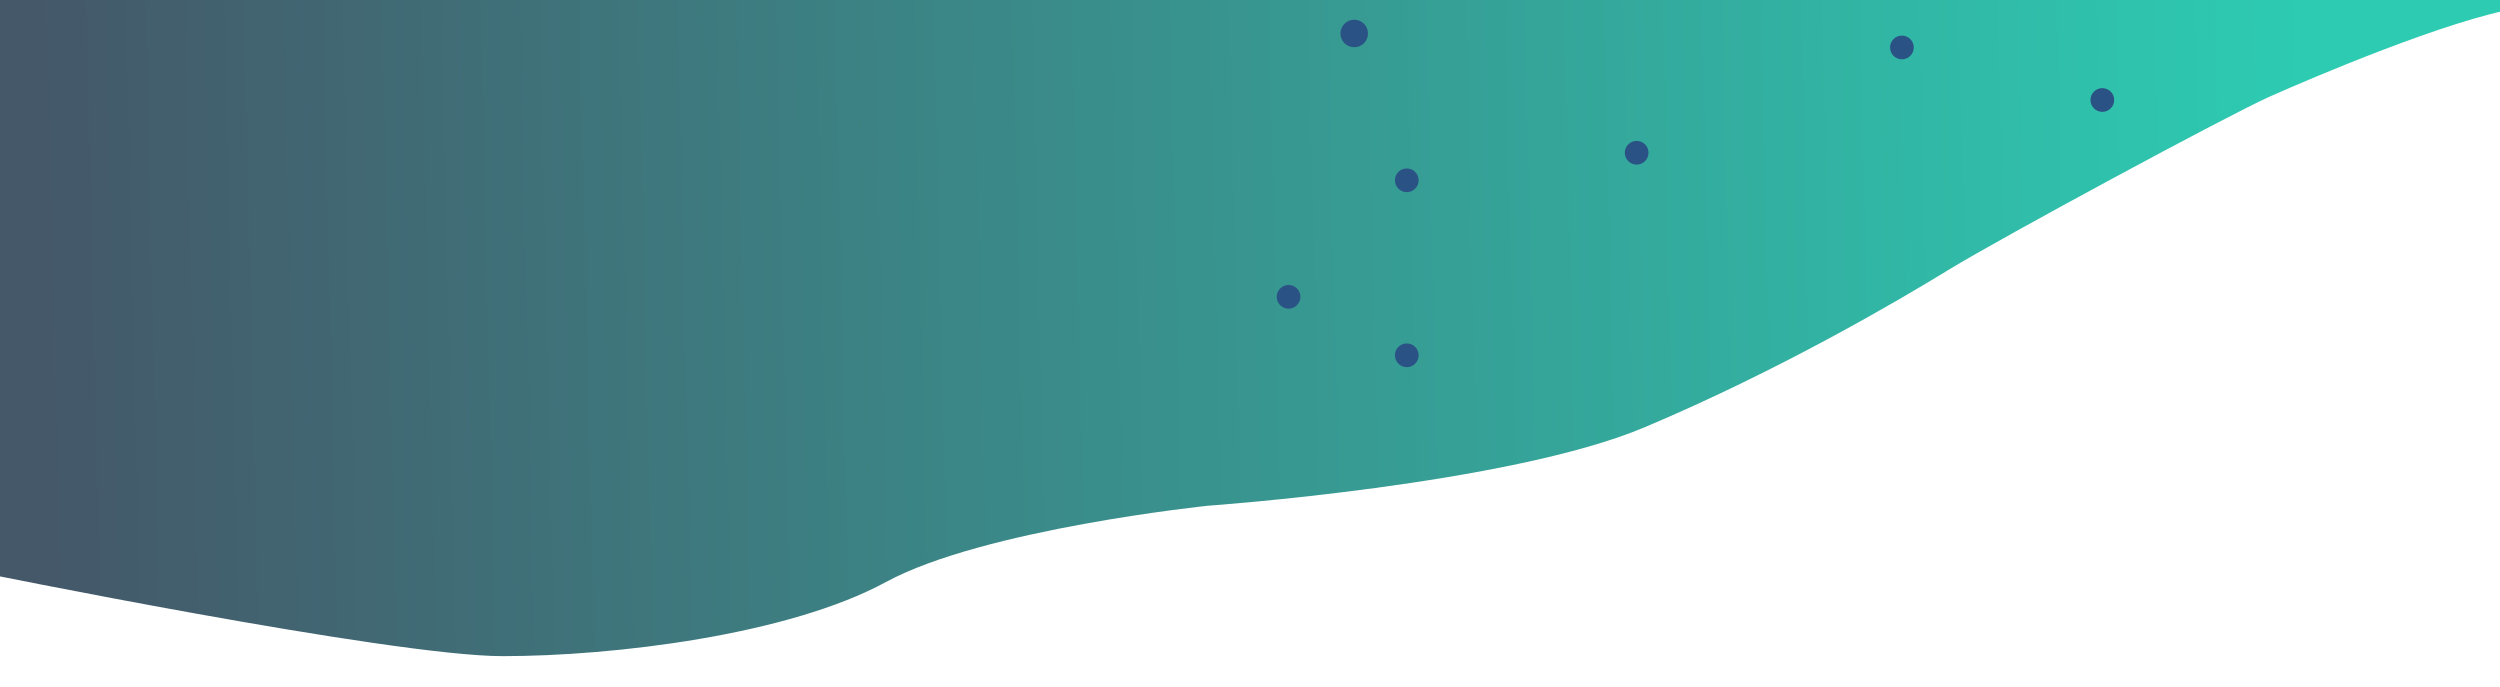
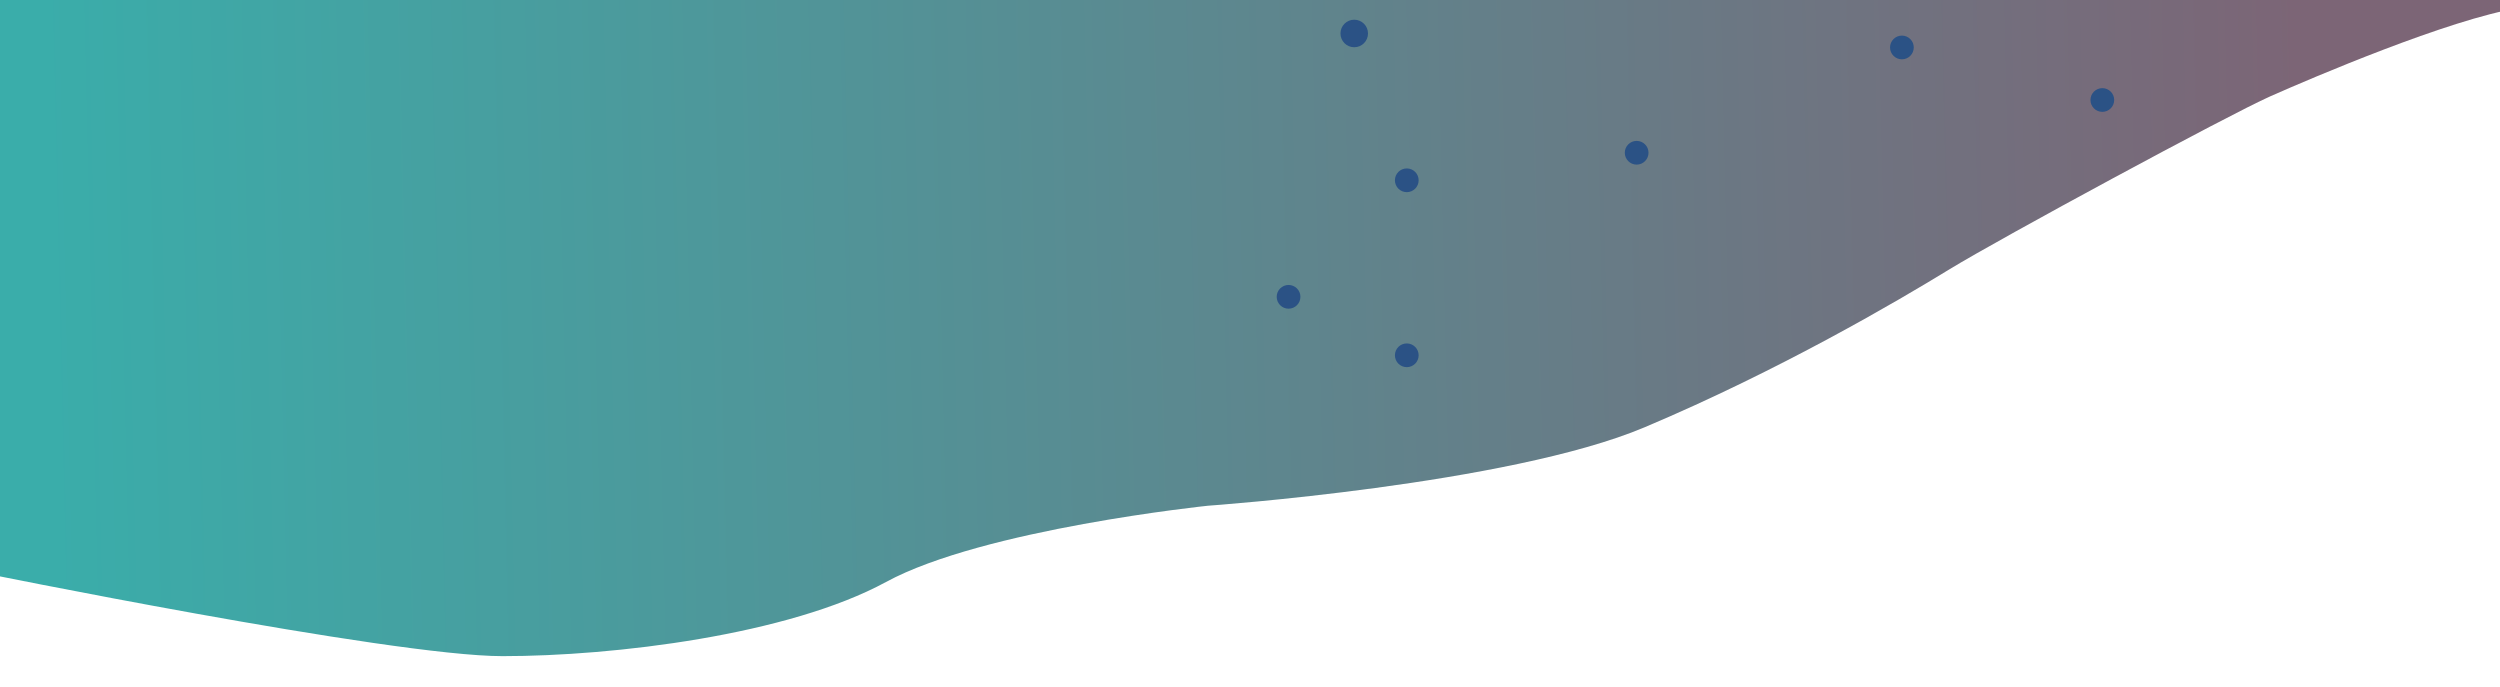
<svg xmlns="http://www.w3.org/2000/svg" version="1.1" id="Layer_1" x="0px" y="0px" viewBox="0 0 1180 324.2" style="enable-background:new 0 0 1180 324.2;" xml:space="preserve">
  <style type="text/css">
	.st0{fill:url(#SVGID_1_);}
	.st1{fill:#2B5285;}
</style>
  <linearGradient id="SVGID_1_" gradientUnits="userSpaceOnUse" x1="20.969" y1="152.763" x2="1090.016" y2="128.244">
-     <stop offset="0" style="stop-color:#445869" />
-     <stop offset="1" style="stop-color:#2DCBB2" />
+     <stop offset="0" style="stop-color:#3AADAA" />
+     <stop offset="1" style="stop-color:#7C6576" />
  </linearGradient>
  <path class="st0" d="M-11.8,269.7c0,0,196.3,40,249,40s135-10,181-35s152-36,152-36s142-10,206-37S896,141.9,920,127.2  s131.9-73,151.5-81.7c19.6-8.7,84.7-36.5,117.3-41.7s-28.4-22-28.4-22L-11.8-8.5V269.7z" />
  <circle class="st1" cx="639.2" cy="15.8" r="6.5" />
  <circle class="st1" cx="772.5" cy="72.1" r="5.6" />
  <circle class="st1" cx="992.3" cy="47.2" r="5.6" />
  <circle class="st1" cx="897.7" cy="22.4" r="5.6" />
  <circle class="st1" cx="664" cy="167.7" r="5.6" />
  <circle class="st1" cx="608.2" cy="140.1" r="5.6" />
  <circle class="st1" cx="664" cy="85.1" r="5.6" />
</svg>
